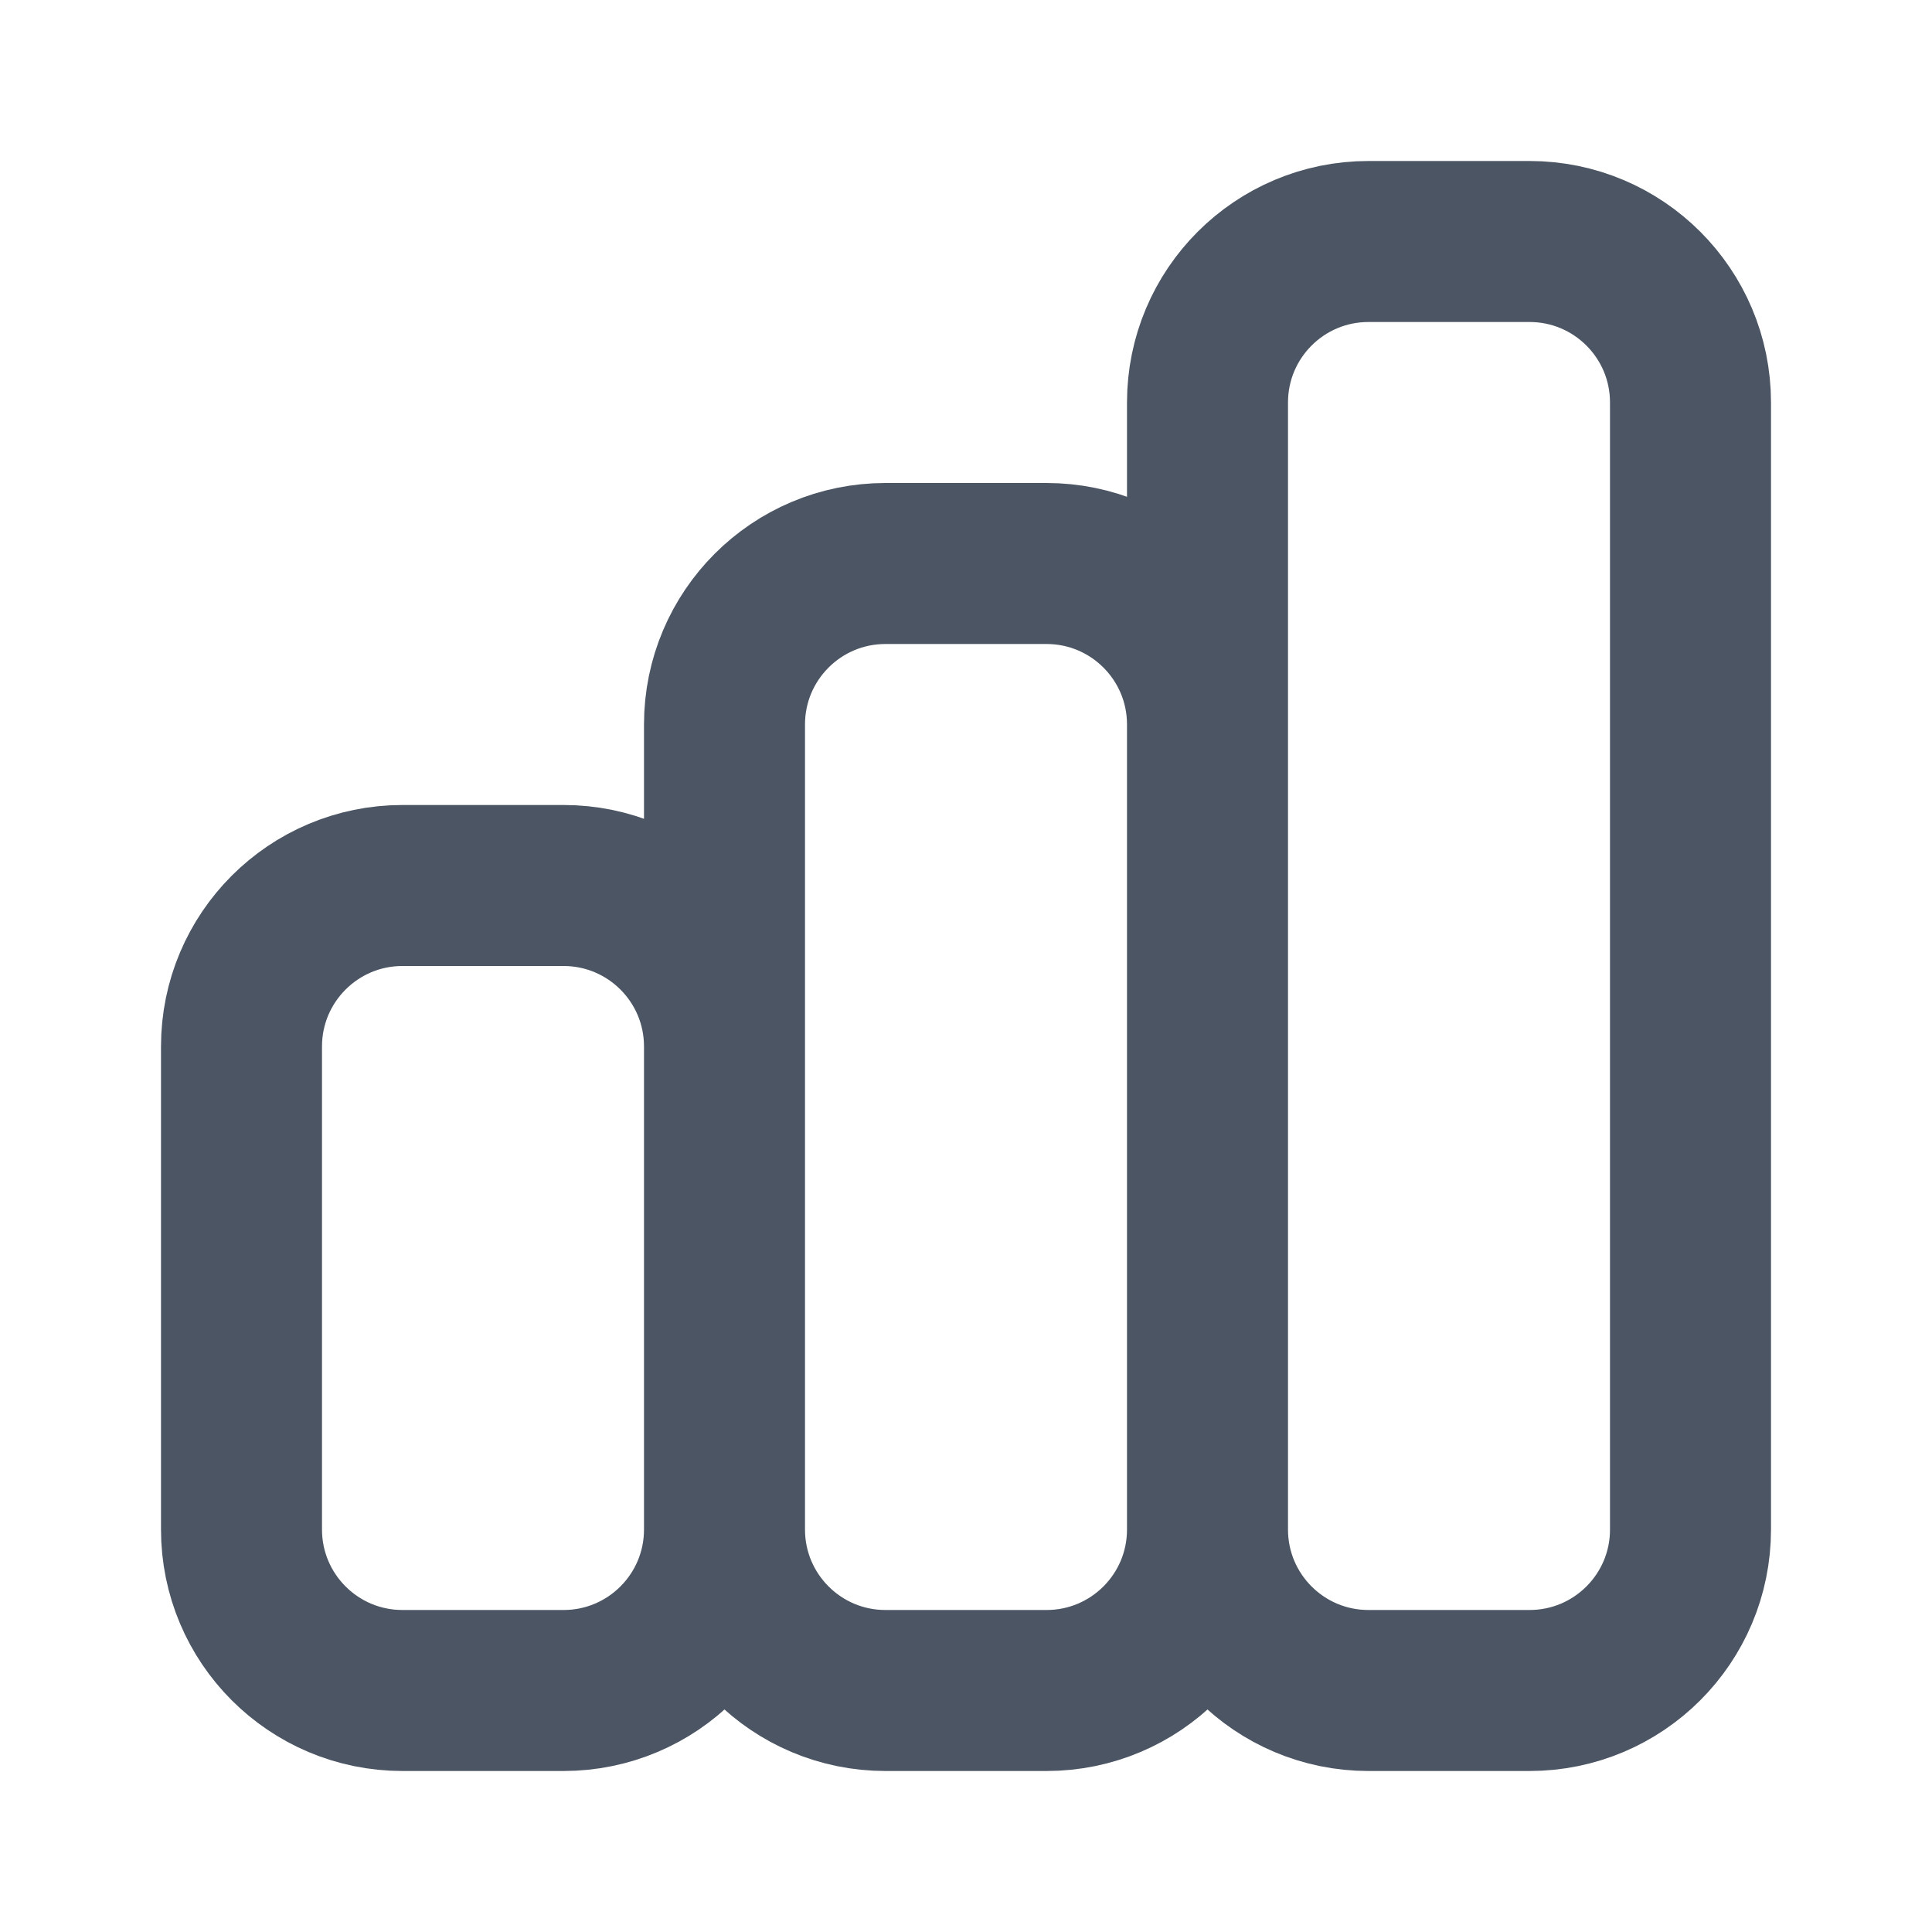
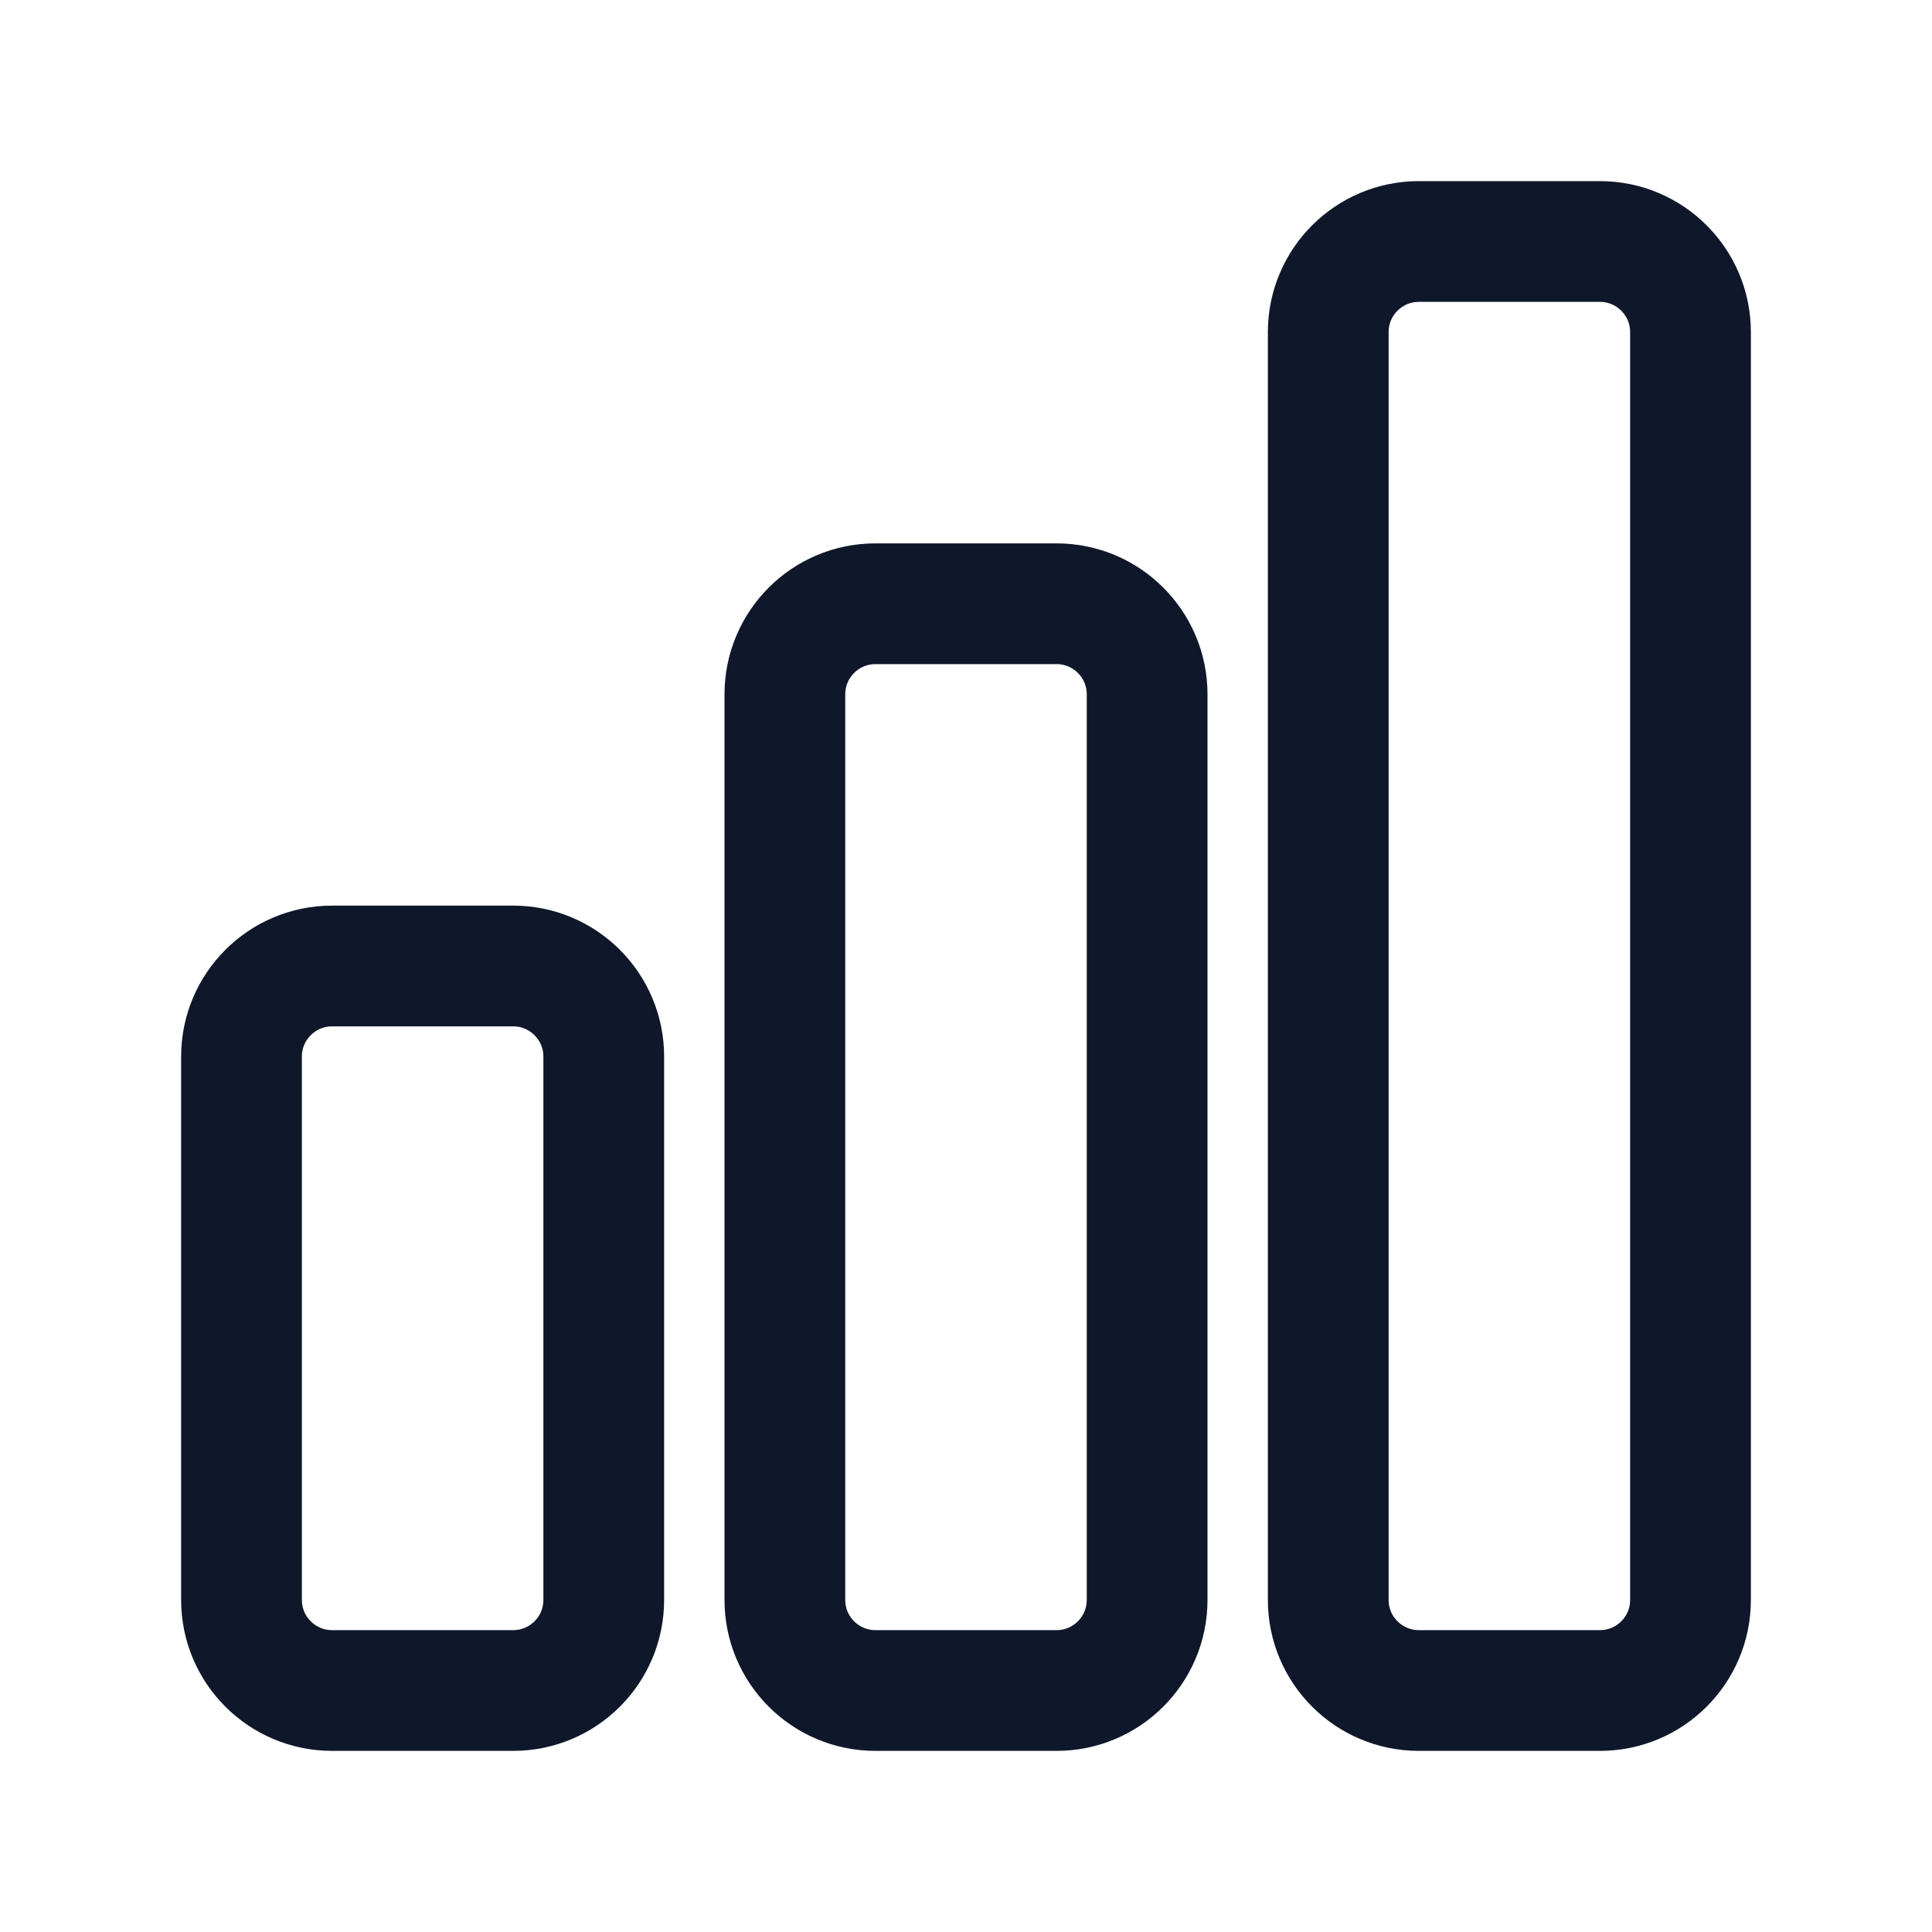
<svg xmlns="http://www.w3.org/2000/svg" width="24" height="24" viewBox="0 0 24 24" fill="none">
-   <path d="M9 19V13C9 11.895 8.105 11 7 11H5C3.895 11 3 11.895 3 13V19C3 20.105 3.895 21 5 21H7C8.105 21 9 20.105 9 19ZM9 19V9C9 7.895 9.895 7 11 7H13C14.105 7 15 7.895 15 9V19M9 19C9 20.105 9.895 21 11 21H13C14.105 21 15 20.105 15 19M15 19V5C15 3.895 15.895 3 17 3H19C20.105 3 21 3.895 21 5V19C21 20.105 20.105 21 19 21H17C15.895 21 15 20.105 15 19Z" stroke="#4B5563" stroke-width="2" stroke-linecap="round" stroke-linejoin="round" />
+   <path d="M3 13.125C3 12.504 3.504 12 4.125 12H6.375C6.996 12 7.5 12.504 7.5 13.125V19.875C7.5 20.496 6.996 21 6.375 21H4.125C3.504 21 3 20.496 3 19.875V13.125Z" stroke="#0F172A" stroke-width="1.5" stroke-linecap="round" stroke-linejoin="round" />
+   <path d="M9.75 8.625C9.75 8.004 10.254 7.5 10.875 7.5H13.125C13.746 7.5 14.25 8.004 14.25 8.625V19.875C14.25 20.496 13.746 21 13.125 21H10.875C10.254 21 9.75 20.496 9.75 19.875V8.625Z" stroke="#0F172A" stroke-width="1.5" stroke-linecap="round" stroke-linejoin="round" />
+   <path d="M16.5 4.125C16.5 3.504 17.004 3 17.625 3H19.875C20.496 3 21 3.504 21 4.125V19.875C21 20.496 20.496 21 19.875 21H17.625C17.004 21 16.5 20.496 16.5 19.875V4.125Z" stroke="#0F172A" stroke-width="1.5" stroke-linecap="round" stroke-linejoin="round" />
</svg>
